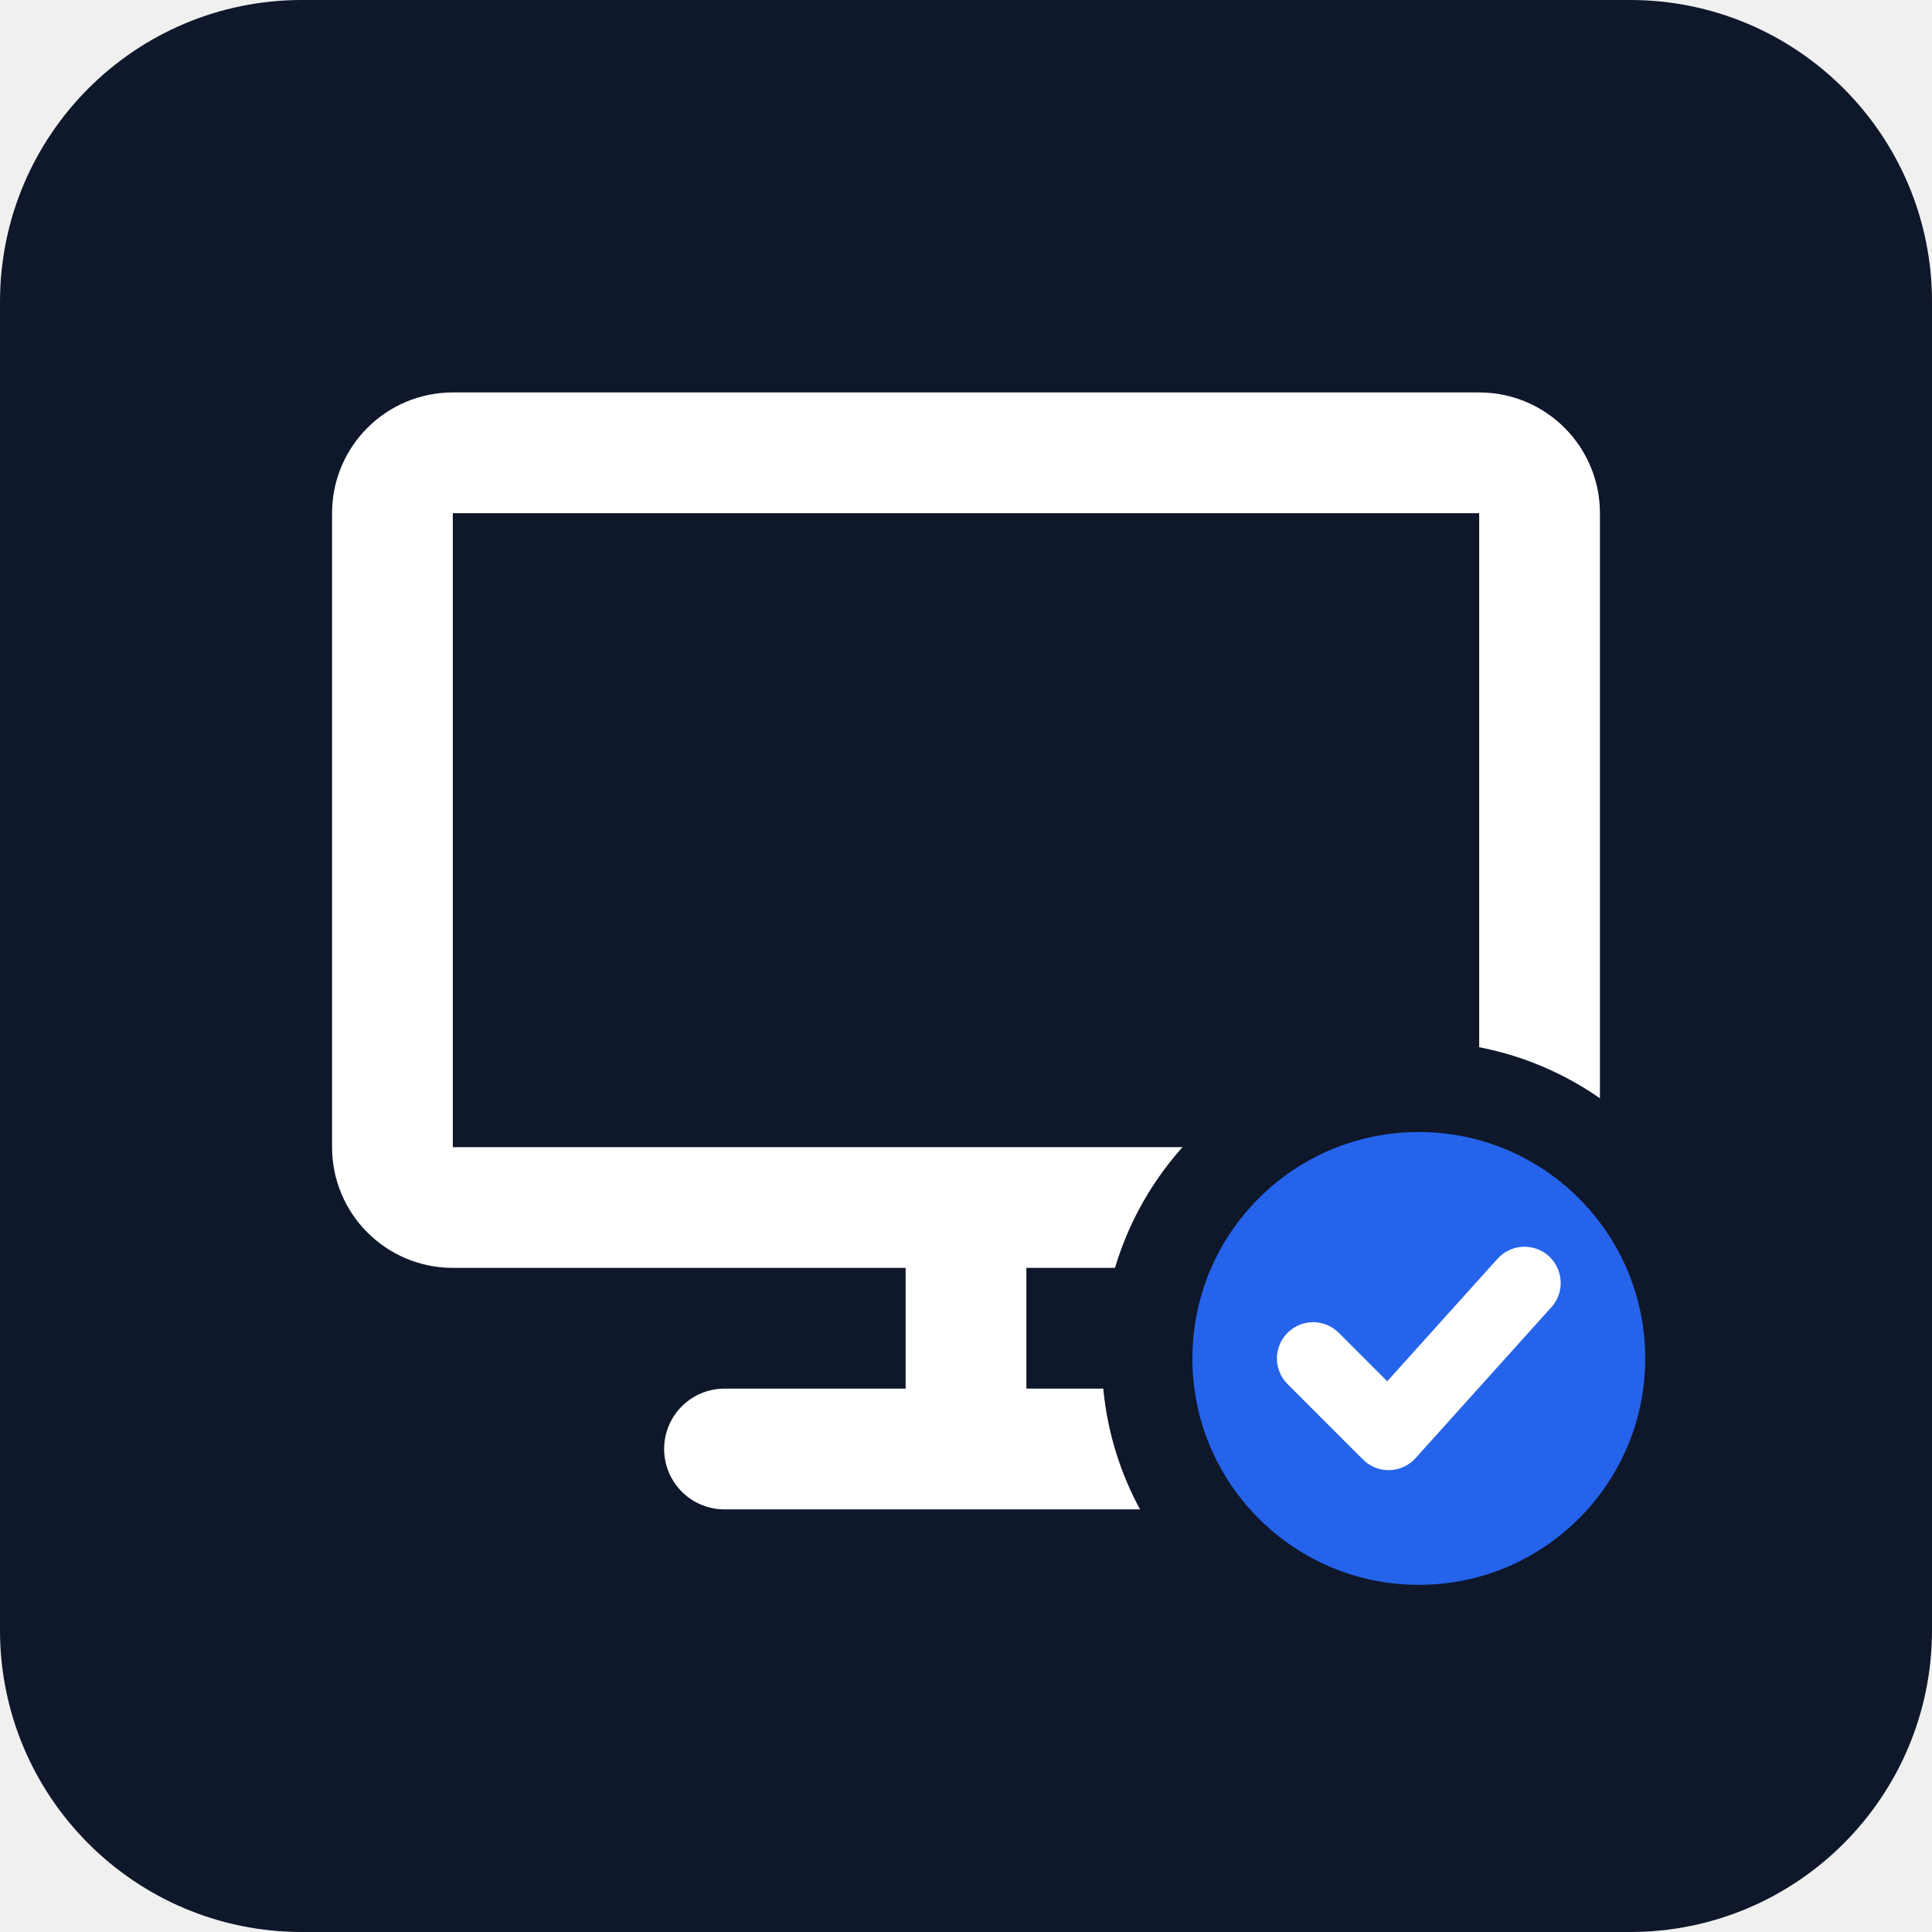
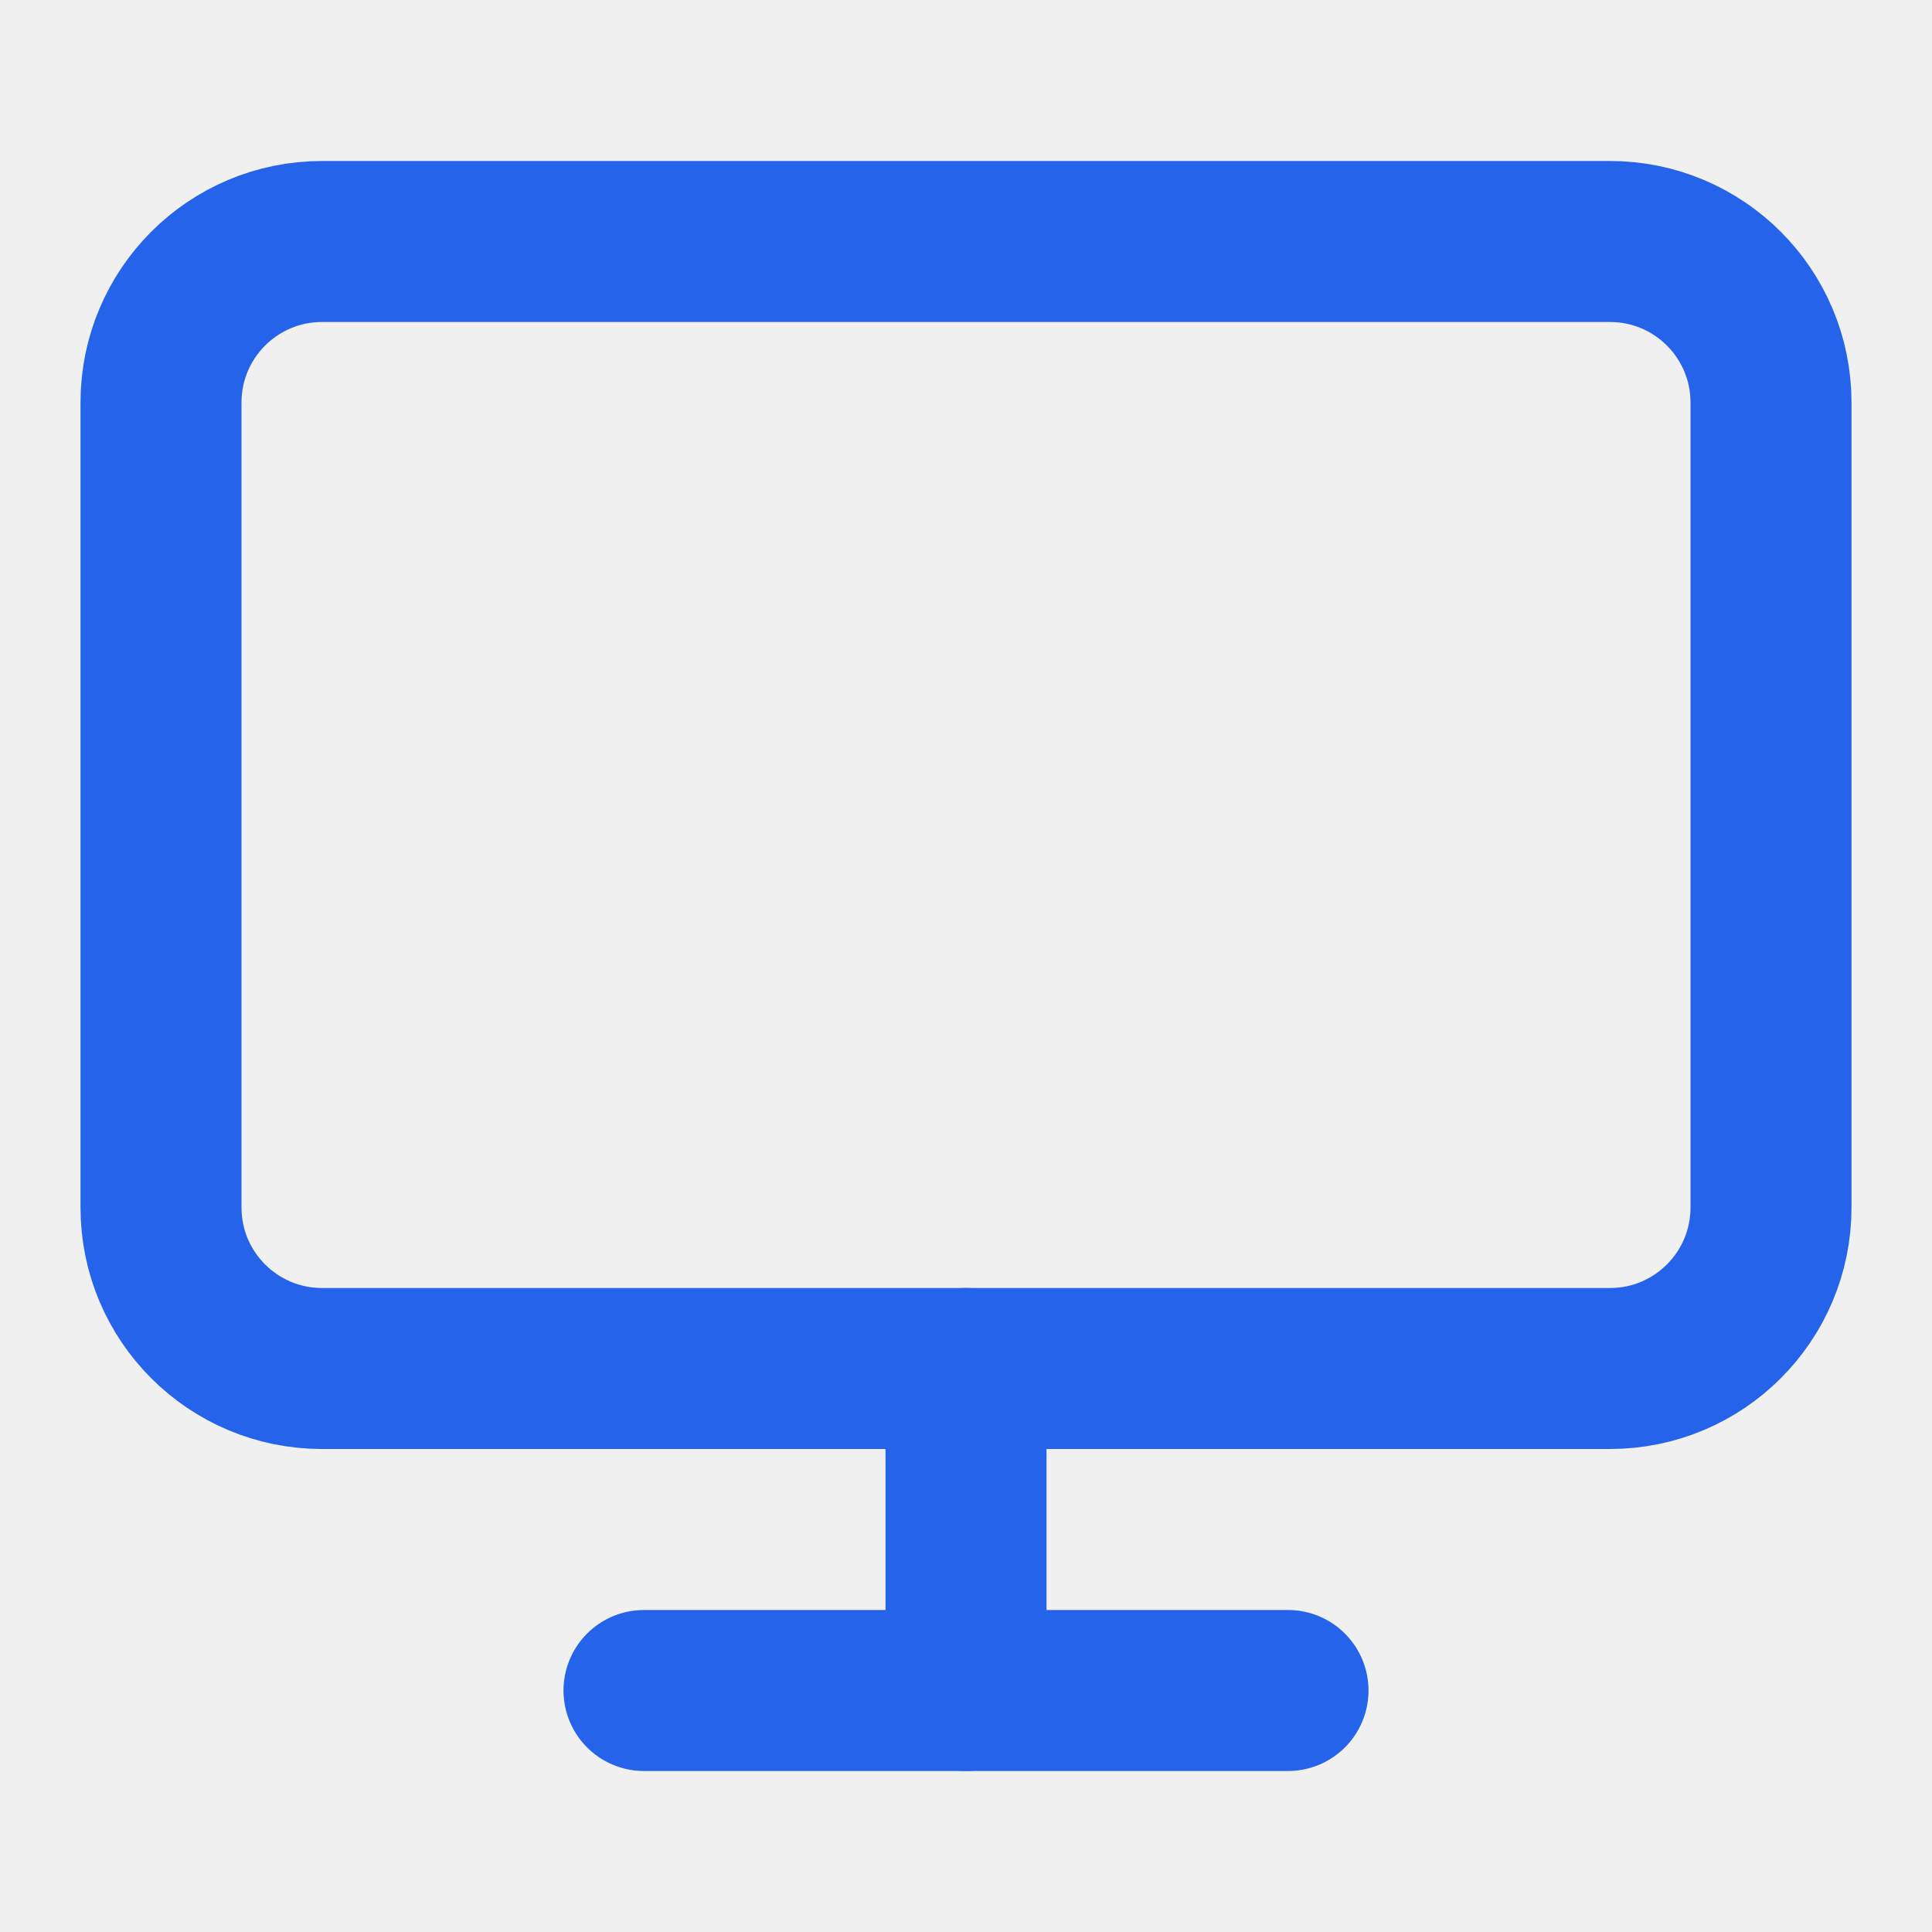
- <svg xmlns="http://www.w3.org/2000/svg" viewBox="0 0 64 64">
-   <rect width="64" height="64" rx="10" fill="#0F172A" />
-   <rect x="13" y="15" width="38" height="25" rx="2" fill="none" stroke="#FFFFFF" stroke-width="4" />
-   <line x1="32" y1="40" x2="32" y2="48" stroke="#FFFFFF" stroke-width="4" />
-   <line x1="24" y1="48" x2="40" y2="48" stroke="#FFFFFF" stroke-width="4" stroke-linecap="round" />
-   <circle cx="47" cy="45" r="9" fill="#2563EB" stroke="#0F172A" stroke-width="3" />
-   <path d="M43.5 45l2.5 2.5 4.5-5" stroke="#FFFFFF" stroke-width="2.4" fill="none" stroke-linecap="round" stroke-linejoin="round" />
+ <svg xmlns="http://www.w3.org/2000/svg" viewBox="0 0 24 24" fill="none" stroke="#2563eb" stroke-width="2" stroke-linecap="round" stroke-linejoin="round">
+   <rect width="20" height="14" x="2" y="3" rx="2" />
+   <line x1="8" x2="16" y1="21" y2="21" />
+   <line x1="12" x2="12" y1="17" y2="21" />
</svg>
